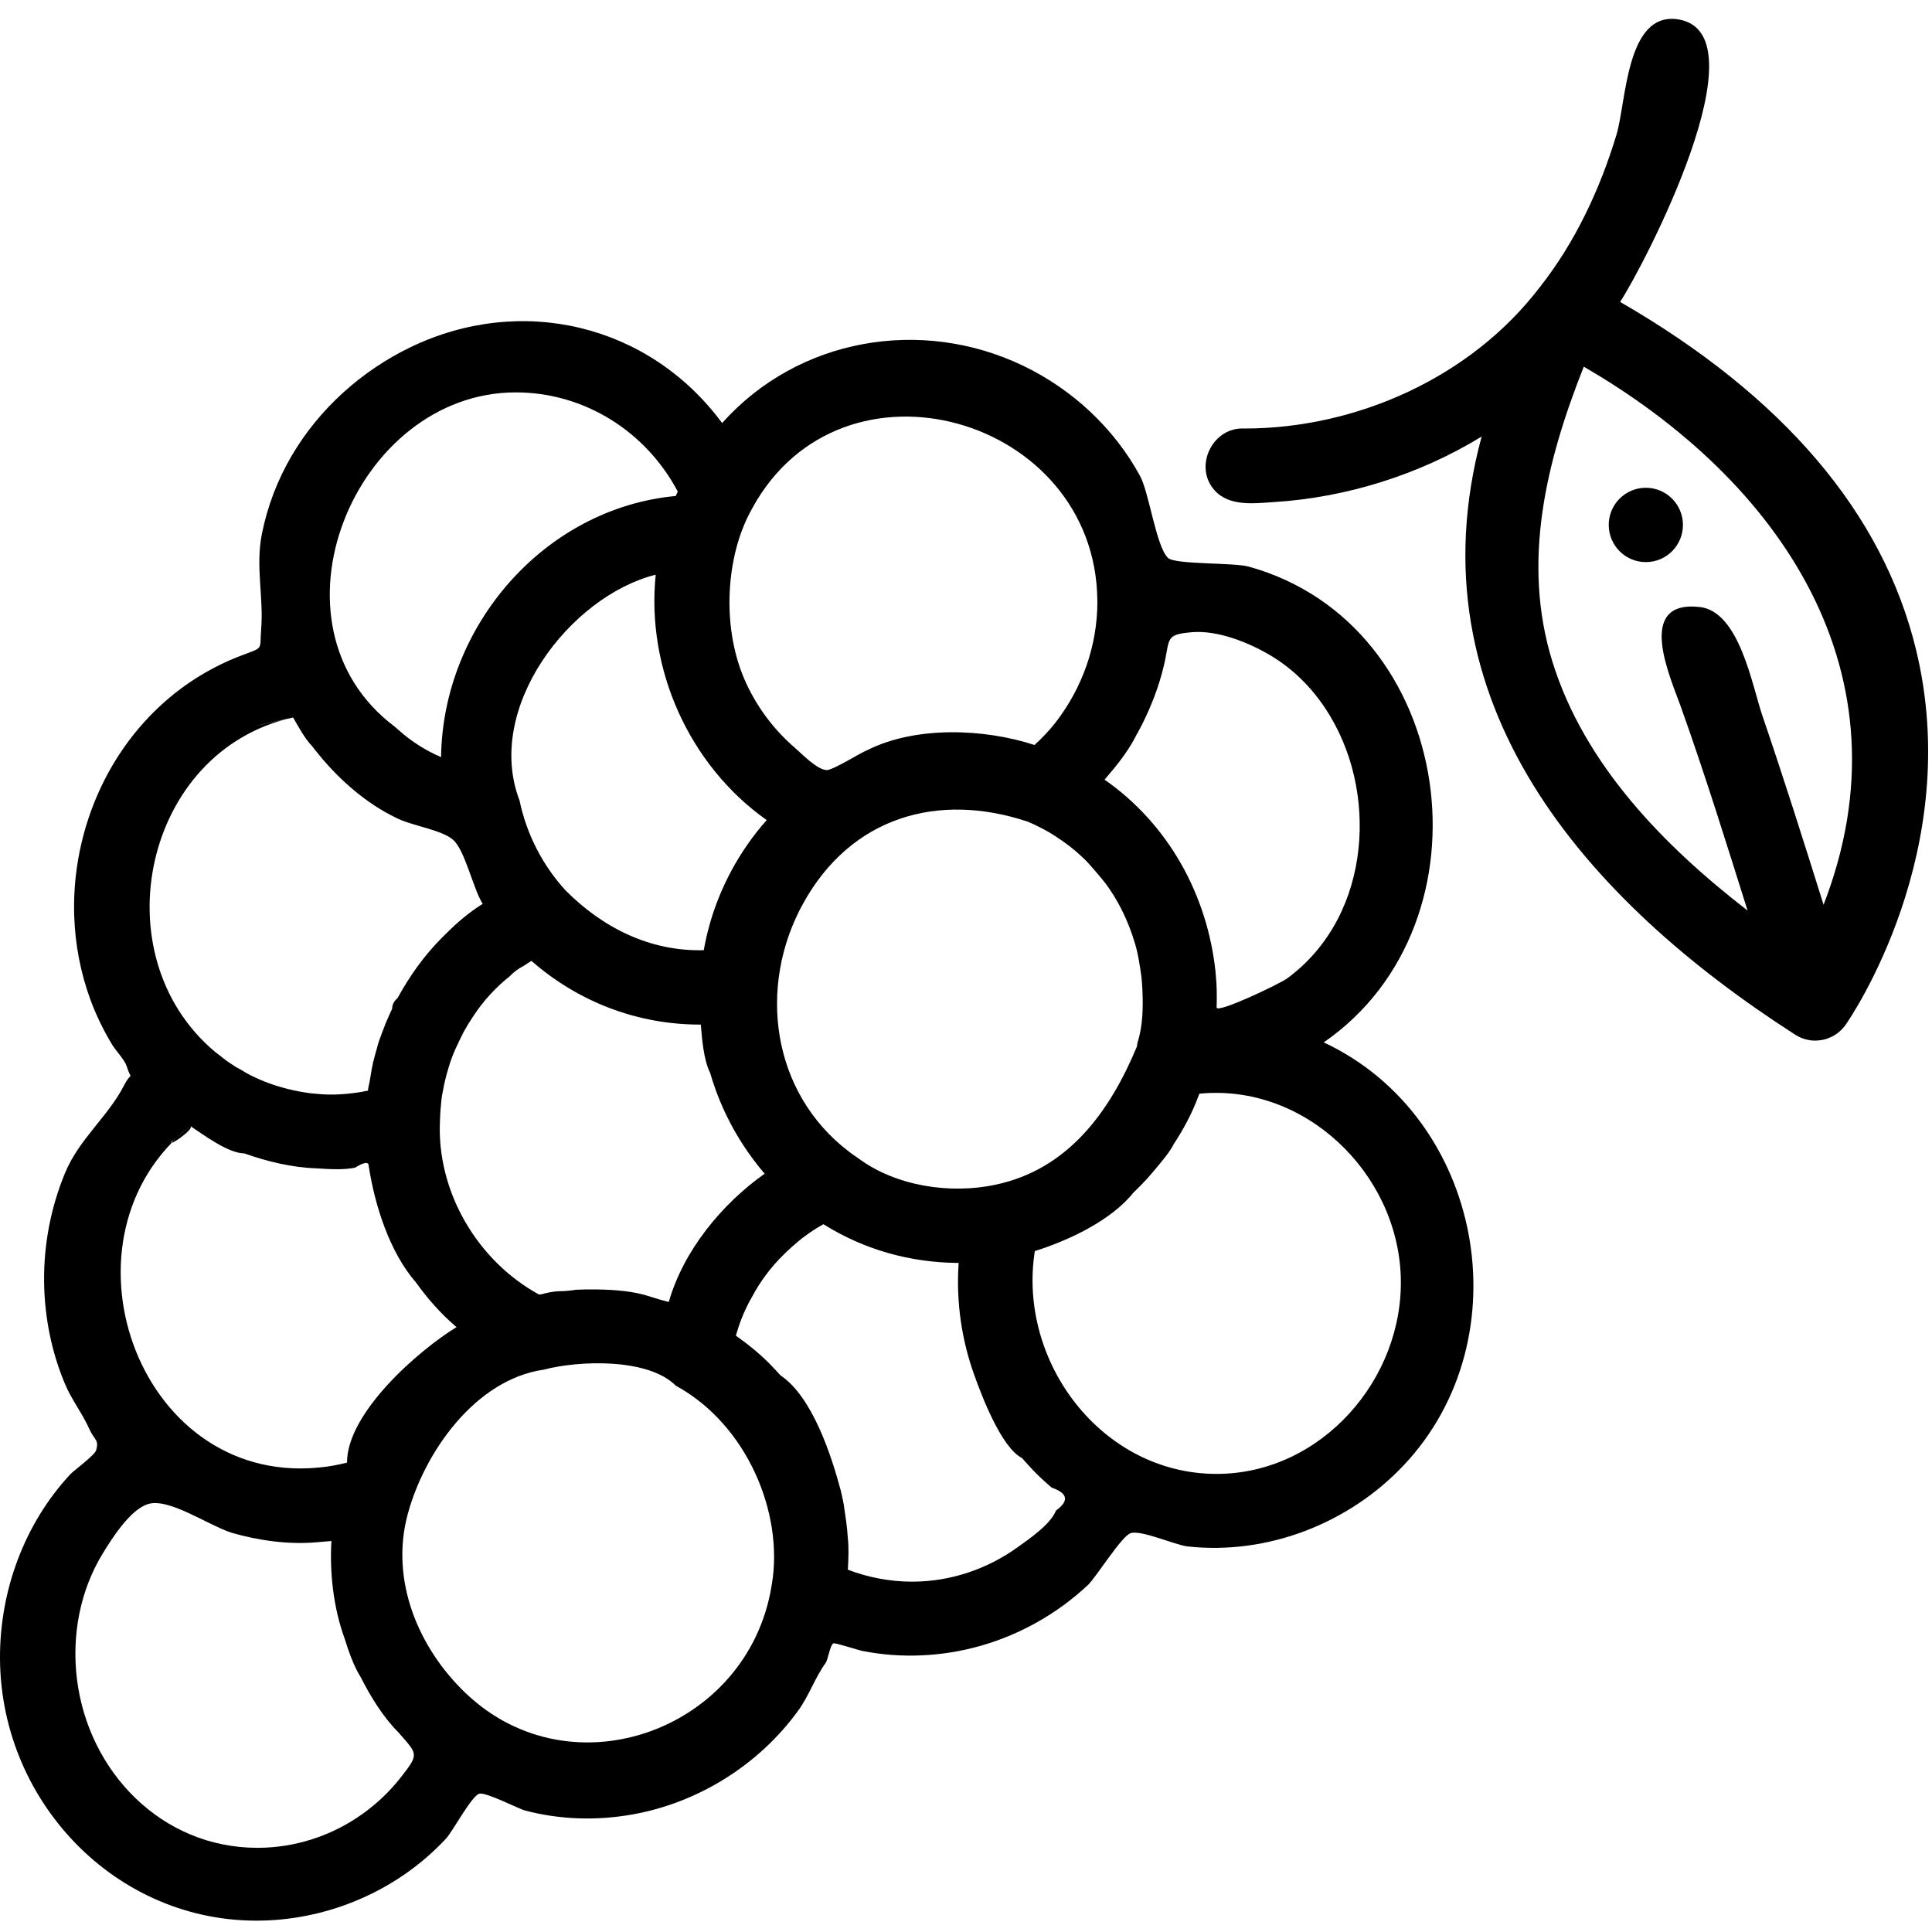
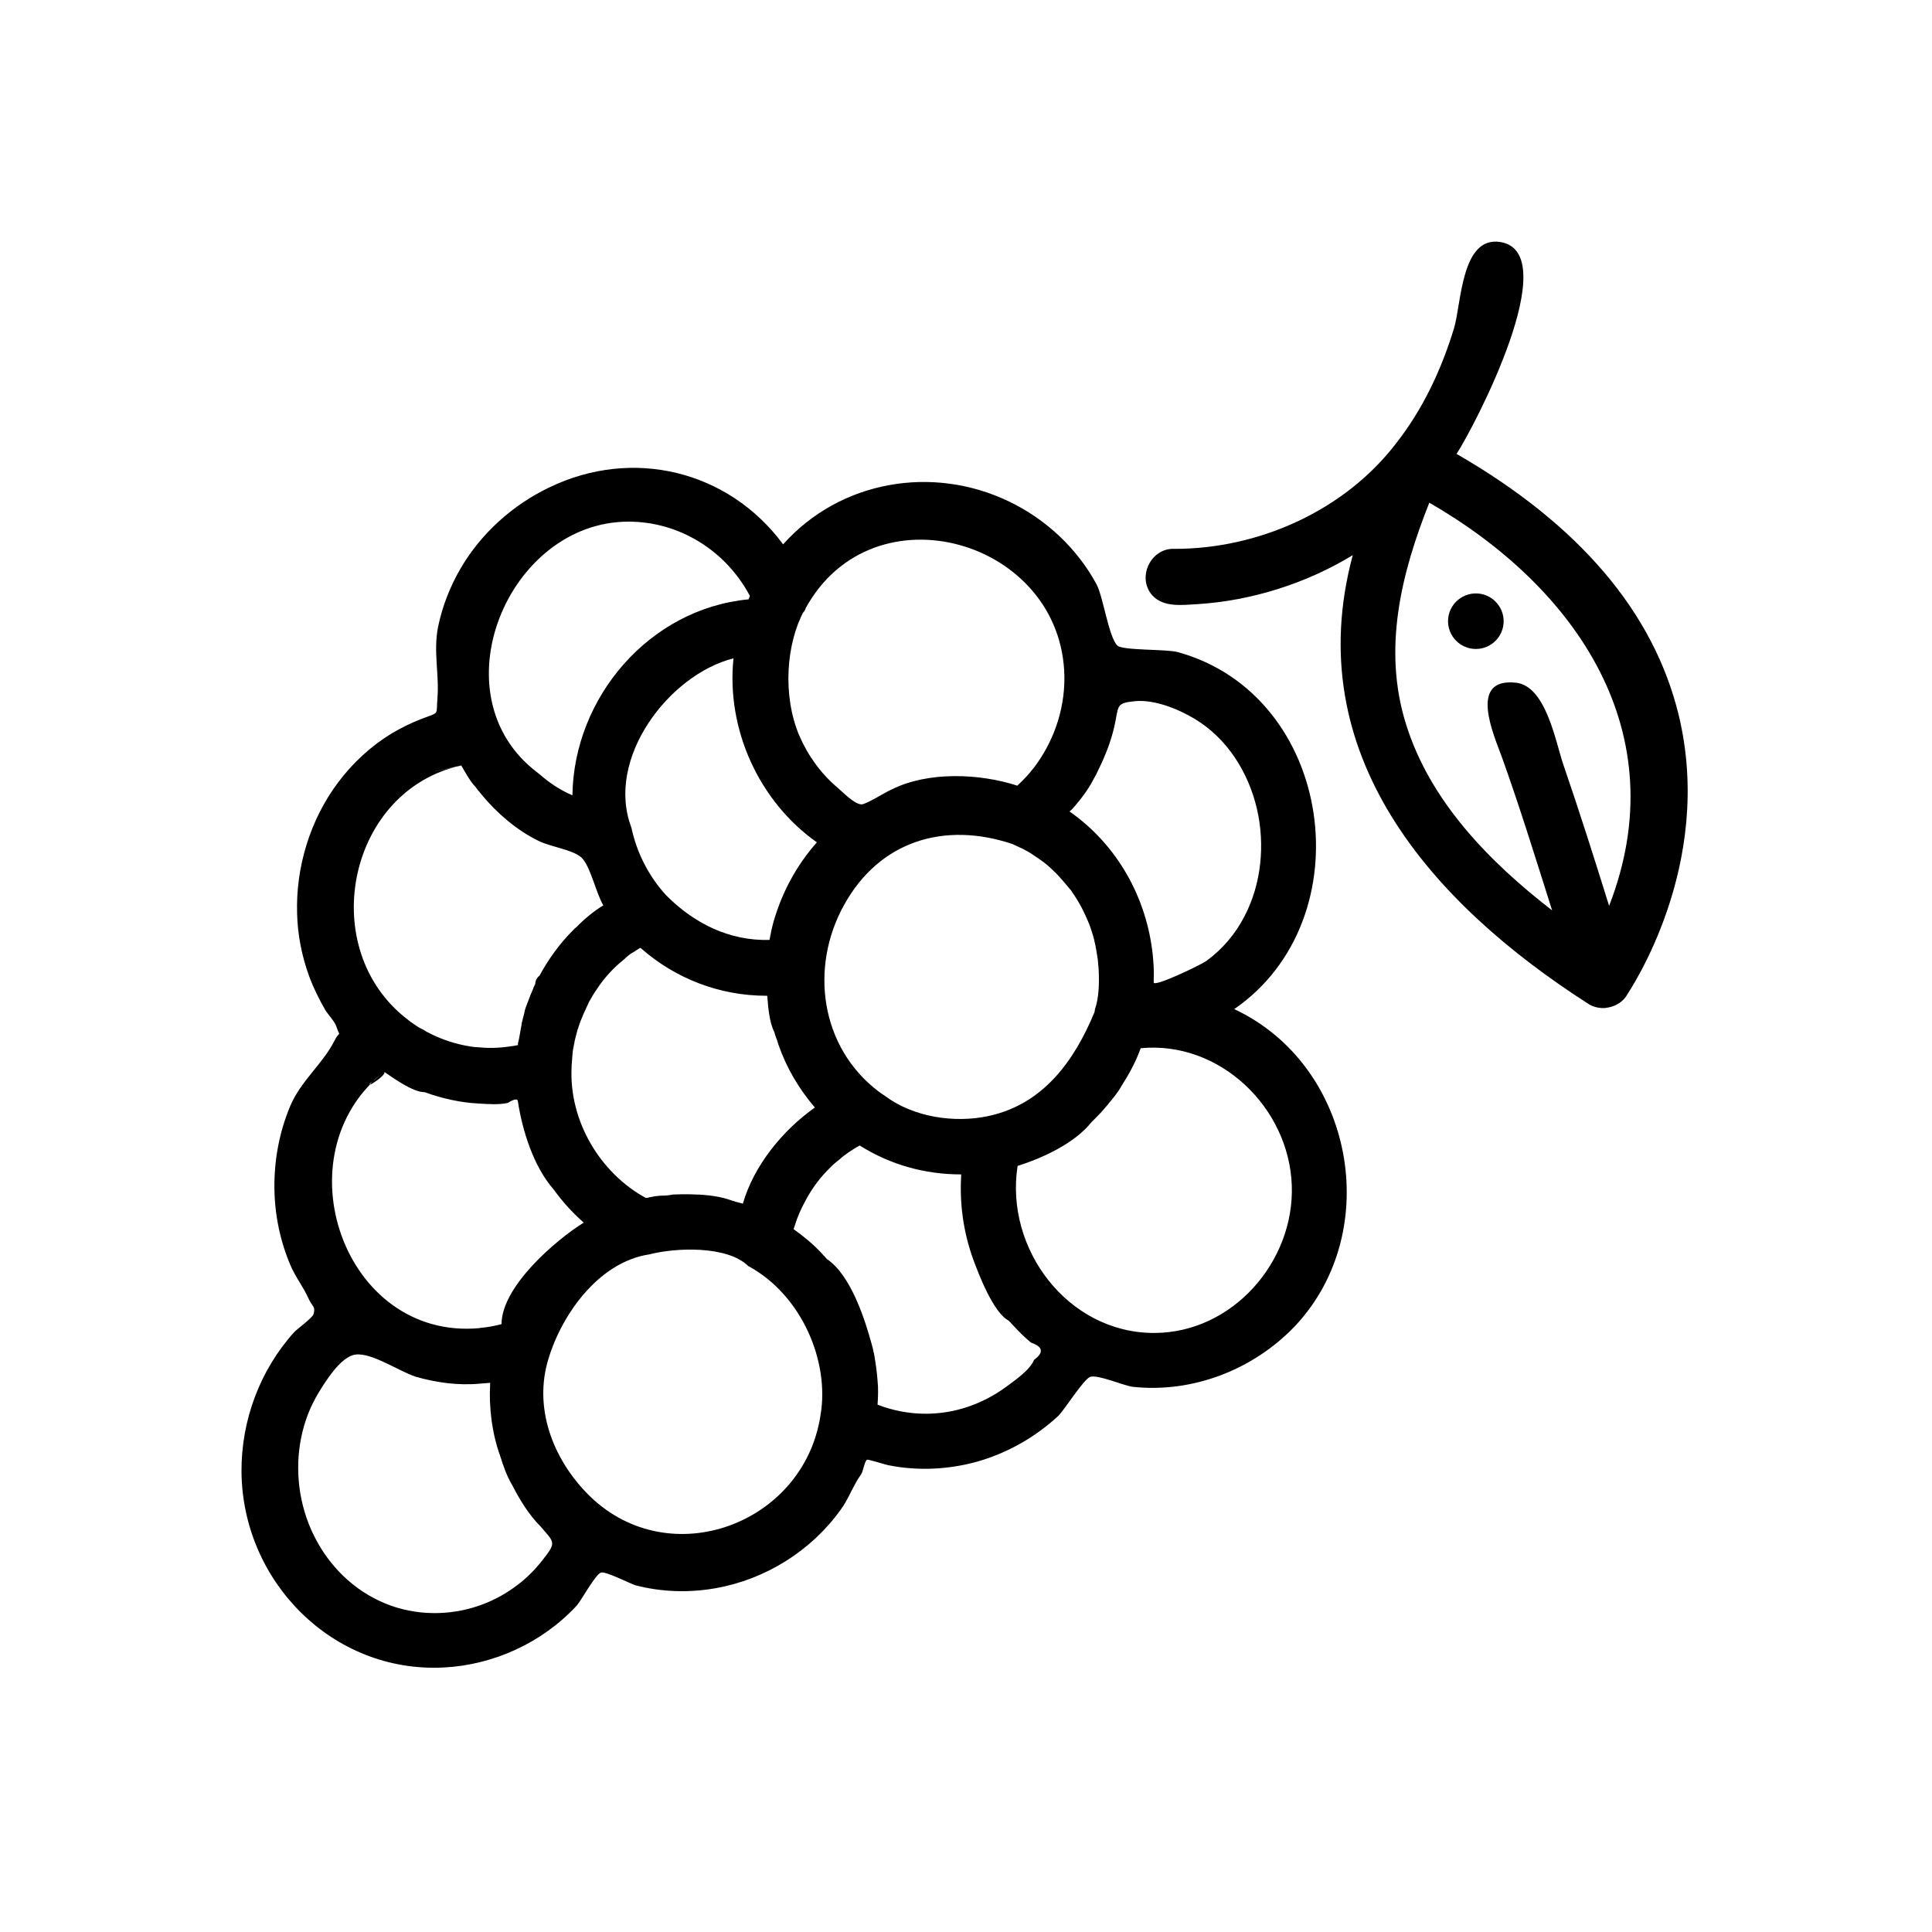
- <svg xmlns="http://www.w3.org/2000/svg" height="511pt" viewBox="0 -4 511.997 511" width="511pt">
-   <path d="m350.801 271.742c46.082-31.781 35.242-110.891-19.941-126.098-3.918-1.082-19.441-.492-21.324-2.281-3.145-2.984-4.996-17.289-7.418-21.734-6.906-12.688-17.902-22.898-30.891-29.16-27.035-13.031-59.719-7.41-79.855 15.145-19.398-26.258-53.281-34.223-82.586-20.098-12.98 6.258-24.207 16.328-31.5 28.785-3.742 6.391-6.418 13.371-7.871 20.633-1.75 8.738.477 16.734-.203 25.242-.473 5.879.883 4.691-5.543 7.156-3.648 1.398-7.16 3.137-10.508 5.156-7.402 4.477-13.82 10.379-19 17.301-9.914 13.246-15.035 29.926-14.492 46.449.25 7.543 1.672 15.074 4.281 22.156 1.527 4.145 3.461 8.145 5.75 11.918.965 1.59 3.309 4.043 3.816 5.613 1.473 4.566 1.547.949-.691 5.305-4.207 8.188-11.879 14.121-15.617 23.191-3.77 9.141-5.641 18.965-5.52 28.855.113 9.281 1.965 18.543 5.582 27.102 1.723 4.078 4.512 7.629 6.293 11.598 1.5 3.348 2.723 2.965 1.922 5.844-.363 1.312-5.988 5.449-6.812 6.332-12.281 13.18-18.801 31.09-18.672 49.035.281 38.738 32.188 71.262 71.461 69.215 17.637-.918 34.715-8.703 46.746-21.672 1.781-1.918 6.723-11.242 8.797-11.875 1.691-.52 10.438 4.008 12.207 4.473 9.258 2.414 18.926 2.699 28.336 1.031 17.488-3.105 33.535-13.133 43.969-27.508 2.863-3.945 4.488-8.777 7.27-12.641.656-.906 1.176-4.738 2.066-5.203.438-.23 6.539 1.785 7.773 2.027 10.25 2.012 20.977 1.504 31.023-1.316 10.656-2.988 20.531-8.574 28.609-16.125 2.219-2.078 8.922-12.953 11.359-13.785 2.75-.941 11.859 3.152 15.066 3.508 21.215 2.344 42.801-6.078 57.367-21.559 31.805-33.801 20.949-92.273-21.25-112.016 2.711-1.871 5.422-3.738 8.133-5.609-2.711 1.871-5.422 3.738-8.133 5.609zm-56.328-71.715c2.469-2.887 4.969-6.305 6.668-9.715.578-1.008 1.125-2.031 1.641-3.074 2.426-4.863 4.359-9.922 5.625-15.219 1.746-7.285.176-8.355 7.449-8.977 6.875-.586 15.188 2.766 20.977 6.242 11.523 6.914 19.051 18.969 22.02 31.906 2.883 12.582 1.641 26.414-4.363 37.934-3.227 6.188-7.805 11.613-13.461 15.719-1.875 1.363-18.621 9.395-18.621 7.629.02-.328.031-.66.031-.996.059-2.352.012-4.793-.207-7.141-.02-.355-.051-.711-.09-1.066 0-.047-.008-.098-.008-.156-2.148-20.438-12.484-39.195-29.418-51 .586-.695 1.172-1.391 1.758-2.086.297-.348-.559.707 0 0 2.527-2.957-.559.707 0 0zm-1.426 29.68c.156.195.297.383.422.582 2.477 3.473 4.453 7.289 5.969 11.27.176.453.344.906.492 1.367.078.188.137.375.195.562.109.305.207.609.297.926 1.102 3.195 1.59 6.586 2.066 9.918.047.473.098.945.125 1.422.031.227.039.453.051.68.039.453.059.906.078 1.359.012.105.012.227.012.332.203 4.273.086 9.457-1.277 13.555-.09.387-.148.762-.18 1.145-7.16 17.227-18.168 32.535-37.43 36.625-.012 0-.031.012-.039.012-12.039 2.57-26.516.398-36.527-7.121-.805-.523-1.574-1.074-2.289-1.625-.012-.012-.031-.023-.039-.031-20.551-15.621-24.305-43.797-12.09-65.836 12.66-22.836 35.668-29.559 59.527-21.582.523.219 1.031.453 1.543.691.012 0 .023 0 .031.008.5.238 1.004.473 1.496.73.086.039.176.09.266.129 1.426.73 2.812 1.535 4.148 2.41 1.227.793 2.418 1.637 3.57 2.535 1.094.844 2.148 1.742 3.152 2.688.188.156.367.324.543.504 1.297 1.125 5.449 6.137 5.887 6.746.156.195-.57-.797 0 0zm-104.996 10.855c-.633 2.215-1.145 4.461-1.547 6.746-14.211.387-26.781-5.949-36.605-15.82-6.125-6.68-10.352-14.934-12.223-23.867-9.355-24.418 13.309-54.102 36.094-59.824-2.574 24.977 8.879 50.527 29.41 65.035-7.082 7.988-12.324 17.598-15.18 27.887.398-1.426.812-2.848 1.203-4.277-.383 1.375-.77 2.75-1.152 4.121-.633 2.215 2.887-10.305 0 0zm14.59 65.98h-.012v.012c-11.336 7.996-21.535 20.426-25.395 33.977h-.012c-1.617-.395-3.211-.852-4.789-1.379-4.523-1.512-9.414-1.848-14.156-1.934-1.898-.039-3.797-.012-5.695.082-1.469.254-2.941.383-4.422.383-1.207.059-2.391.238-3.551.531-.078.012-.168.02-.246.039-.504.199-1.02.297-1.543.297-16.371-8.945-27.152-27.352-26.223-46.062v-.129c.023-.516.047-1.031.066-1.547 0-.059 0-.117.012-.168.02-.383.051-.758.078-1.133 0-.047.012-.098.012-.148.125-1.414.246-3.27.609-4.727.332-1.898.766-3.762 1.328-5.605.02-.059.039-.129.059-.188.02-.117.059-.227.098-.344.973-3.453 2.461-6.41 4.039-9.574.789-1.434 1.641-2.82 2.559-4.168 2.617-4.008 5.93-7.602 9.676-10.582 1.055-1.109 2.246-1.996 3.578-2.66.41-.285.824-.559 1.246-.816.297-.195.594-.375.887-.551l.012.008c12.406 10.887 28.148 16.867 44.57 16.867h.293c.316 3.812.746 9.344 2.477 12.816.203.723.422 1.441.66 2.156.02.066.051.129.07.195.238.727.488 1.449.746 2.168 2.949 8.125 7.344 15.609 12.969 22.184zm-3.461-176.004c.039-.09.086-.18.129-.266.008-.02.027-.051.039-.07 23.855-43.656 90.926-24.195 91.457 24.293 0 .105 0 .227.012.336v.145c0 11.613-3.996 22.809-11.051 31.957-.059.07-.109.137-.168.207-1.641 2.078-3.496 4.012-5.445 5.793-13.254-4.348-31.418-5.102-44.258 1.34-1.855.691-9.207 5.398-10.855 5.309-2.586-.141-6.59-4.363-8.371-5.895-5.766-4.953-10.395-11.223-13.406-18.211-.031-.078-.059-.156-.098-.234-6.047-14.27-4.586-32.512 1.695-44.117-.57 1.059-.465.859.32-.586.039-.09-1.523 2.816 0 0zm-62.465-31.051c17.973 0 34.375 10.188 42.898 26.281-.082.16-.148.316-.219.484-.105.227-.207.453-.305.688-34.934 3.262-61.77 34.562-62.199 69.203-4.027-1.699-7.953-4.211-11.207-7.133-.363-.293-.719-.609-1.062-.926-36.133-27.125-10.605-88.598 32.094-88.598zm-59.043 86.164c.059.109.129.23.195.328 1.203 2.09 3.016 5.418 4.828 7.23.266.363.551.727.836 1.082.176.238.363.465.562.691.262.336.527.66.812.996 0 .008 0 .008.012.008 5.32 6.43 12.371 12.551 19.957 16.188 3.961 2.133 12.105 3.148 15.215 5.898 3.16 2.801 5.297 12.965 7.836 16.965-3.453 2.125-6.684 4.859-9.551 7.73-.156.141-.312.289-.461.445-.273.254-.539.52-.797.797-4.633 4.641-8.441 9.969-11.602 15.703-.047.078-.086.168-.125.246-.98.84-1.469 1.801-1.465 2.875-.227.523-.465 1.039-.719 1.547-.012.02-.02.031-.02.051-.707 1.551-1.352 3.125-1.93 4.727-.465 1.281-1.055 2.723-1.348 4.078-.121.395-.234.793-.344 1.191-.117.383-.223.77-.312 1.164-.039.125-.07.254-.098.383-.09.305-.168.609-.238.914-.008.059-.027.109-.039.168-.539 2.227-.727 4.543-1.277 6.758-.008.051-.008.09-.02.141-.012.035-.012.078-.012.117-.02.078-.02.156-.027.234l-.031.238s0 0-.008 0c-.535.078-1.066.18-1.594.305-3.852.641-7.926.949-11.809.543-.039 0-.09-.012-.129-.012-.473-.039-.945-.078-1.406-.129-.098-.02-.188-.027-.273-.027-4.039-.527-8.012-1.504-11.82-2.957-1.797-.707-3.543-1.52-5.238-2.434-.867-.566-1.762-1.082-2.684-1.547-.5-.309-.992-.629-1.477-.965-.375-.254-.758-.512-1.133-.777-.02-.02-.039-.031-.059-.039-.961-.781-1.938-1.543-2.93-2.285-30.484-25.617-18.883-79.898 20.719-88.57-.164-.301-8.637 1.875-9.805 2.172 3.242-.82 6.543-1.457 9.805-2.172.059.109-22.184 4.859 0 0zm-27.227 108.262c3.449 2.293 10.074 7.25 14.316 7.25 6.059 2.16 12.68 3.754 19.133 3.961h.012c3.223.211 6.988.465 10.188-.176 2.422-1.508 3.629-1.648 3.625-.426 1.586 10.324 5.508 22.82 12.527 30.855 0 .008.012.02.012.02 3.082 4.297 6.578 8.266 10.605 11.703.039.027.07.066.121.098-10.066 6.164-29.027 22.676-29.027 35.906-2.344.586-4.777 1.078-7.195 1.281-.199.031-.395.047-.59.059-48.23 4.402-70.789-61.473-33.727-90.531.082.055-4.5 4.781-5.184 4.328-.117-.078 6.648-5.477 5.184-4.328 1.621 1.078-12.074 9.469 0 0zm17.777 191.277c-25.398 0-44.797-20.145-47.828-44.695-1.418-11.516.777-23.445 6.879-33.383 2.508-4.082 7.152-11.395 11.809-12.977 5.48-1.863 15.688 5.355 22.27 7.559 7.23 2.066 15.125 3.199 22.66 2.512 1.273-.109 2.543-.219 3.816-.324-.5 8.488.559 17.734 3.461 25.738 1.094 3.477 2.402 7.312 4.336 10.41 2.621 5.156 5.883 10.484 9.988 14.602 5.043 5.828 5.586 5.527.574 11.922-2.879 3.672-6.238 6.867-10.023 9.586-8.141 5.848-17.902 9.051-27.941 9.051zm136.234-69.344c0 .02-.008.031-.008.051-6.219 37.969-52.852 55.195-81.02 28.324-12.668-12.078-20.039-30-15.414-47.32 4.371-16.371 17.836-35.816 36.121-38.434 9.078-2.41 27.535-3.188 34.965 4.254.02.012.031.02.051.031h.008c.012 0 .012.012.02.012 18.82 10.324 28.512 33.73 25.383 52.477.168-1.027.137-.824-.105.605 0 .02.465-2.766 0 0zm37.316-1.191c-5.84 0-11.641-1.082-17.082-3.172.156-2.699.285-5.816-.02-8.551-.172-2.93-.648-5.785-1.062-8.688-.117-.613-.234-1.223-.363-1.832-.008-.02-.008-.039-.02-.059-.109-.535-.227-1.066-.355-1.586-.008-.051-.02-.09-.027-.141-2.461-9.25-7.523-24.965-16.008-30.645-.395-.453-.797-.895-1.219-1.332-.199-.227-.414-.453-.648-.68-2.969-3.203-6.418-5.988-9.961-8.52.031-.109.059-.207.098-.305.078-.297.168-.582.266-.867.914-3.051 2.262-6.207 3.863-8.984 2.23-4.215 5.125-8.09 8.555-11.406.266-.277.539-.543.816-.797.254-.258.512-.496.777-.73.215-.207.441-.402.668-.59.117-.121.234-.227.355-.316.234-.207.461-.402.695-.59 2.148-1.879 4.609-3.547 7.109-4.938 10.84 6.789 23.082 10.195 35.859 10.266-.012.129-.02.266-.039.406-.648 9.984.805 20.027 4.207 29.43 1.902 5.258 7.082 19.086 12.605 21.863.148.176.297.355.461.531 0 .012.012.031.039.039l.012.012c.305.355.617.707.945 1.051v.012c1.992 2.219 4.137 4.289 6.422 6.207 4.273 1.469 4.648 3.492 1.129 6.066-1.461 3.684-6.992 7.434-10.102 9.676-8.137 5.871-17.91 9.168-27.977 9.168zm80.633-28.555c-30.461 0-52.781-29.754-48.168-59.047 8.887-2.805 20.191-8.047 26.164-15.535.695-.656 1.371-1.324 2.035-2.012.117-.105.227-.215.324-.332.922-.949 1.805-1.926 2.652-2.938.266-.297.512-.59.758-.895.109-.121.207-.238.305-.367 1.465-1.766 3.551-4.199 4.621-6.344 2.551-3.863 4.809-8.129 6.43-12.469.121-.266.219-.543.324-.82 27.906-2.738 52.414 20.898 53.363 48.391.938 27.191-21.078 52.367-48.809 52.367zm0 0" />
-   <path d="m436.164 144.465c-5.43 0-9.836-4.41-9.836-9.852 0-5.438 4.398-9.848 9.828-9.848h.008c5.434 0 9.832 4.41 9.832 9.848 0 5.441-4.398 9.852-9.832 9.852zm0 0" />
-   <path d="m507.773 167.695c-8.789-36.223-35.16-67.203-78.43-92.184 6.223-9.453 38.348-71.062 15.484-74.859-13.91-2.309-13.836 21.902-16.43 30.492-4.379 14.5-10.918 28.492-20.305 40.438-.008 0-.008 0-.02.008-18.23 23.918-48.547 37.473-78.312 37.473-8.422-.457-13.559 10.086-7.871 16.395 3.922 4.352 10.559 3.426 15.781 3.094 19.242-1.211 38.539-7.289 54.977-17.359-18.984 70.297 27.625 122.895 83.113 158.52 0 0 .008.012.02.012.098.059.188.117.293.176 1.621 1.004 3.902 1.543 5.762 1.332.148 0 .297-.02.453-.051.359-.035.711-.098 1.062-.188.605-.121 1.227-.367 1.789-.621.07-.02.137-.059.199-.09.066-.027.137-.059.195-.098 1.371-.688 2.562-1.727 3.473-2.965.035-.047.078-.105.117-.156 1.293-1.863 31.578-46.094 18.648-99.367-8.789-36.223 12.93 53.273 0 0zm-24.512 67.578c-5.246-16.758-10.543-33.508-16.219-50.125-2.734-8.02-6.074-27.602-16.594-28.785-17.172-1.926-7.844 18.512-5.055 26.316 6.391 17.871 12.035 36.031 17.73 54.129-22.129-17.109-43.281-38.656-51.746-66.043-8.176-26.457-1.586-53.082 8.336-78.086 52.07 30.137 87.254 81.43 63.547 142.594-8.199-26.195 0 0 0 0zm0 0" />
+ <svg xmlns="http://www.w3.org/2000/svg" width="32" height="32" viewBox="0 0 32 32" fill="none">
+   <path d="M20.443 16.714C22.604 15.225 22.096 11.515 19.508 10.801C19.325 10.749 18.597 10.777 18.508 10.693C18.362 10.552 18.273 9.88 18.16 9.674C17.836 9.077 17.32 8.598 16.714 8.307C15.446 7.696 13.915 7.959 12.971 9.016C12.059 7.785 10.472 7.41 9.101 8.072C8.49 8.363 7.964 8.838 7.626 9.42C7.452 9.721 7.325 10.045 7.255 10.387C7.175 10.796 7.278 11.172 7.245 11.571C7.222 11.848 7.288 11.792 6.987 11.905C6.818 11.97 6.654 12.05 6.494 12.144C6.146 12.355 5.846 12.633 5.602 12.957C5.137 13.576 4.897 14.361 4.921 15.136C4.93 15.488 5 15.84 5.122 16.174C5.193 16.366 5.287 16.554 5.39 16.733C5.437 16.808 5.545 16.921 5.569 16.996C5.639 17.212 5.639 17.038 5.536 17.245C5.339 17.63 4.977 17.907 4.803 18.329C4.625 18.757 4.54 19.217 4.545 19.682C4.55 20.119 4.639 20.551 4.808 20.95C4.888 21.143 5.019 21.307 5.104 21.495C5.174 21.65 5.231 21.636 5.193 21.767C5.174 21.829 4.911 22.021 4.874 22.063C4.301 22.697 3.995 23.533 4 24.374C4.014 26.192 5.508 27.713 7.349 27.619C8.175 27.577 8.974 27.211 9.542 26.605C9.627 26.516 9.857 26.079 9.955 26.046C10.035 26.023 10.444 26.234 10.528 26.258C10.96 26.37 11.416 26.384 11.857 26.305C12.679 26.159 13.431 25.689 13.919 25.013C14.056 24.83 14.131 24.6 14.262 24.421C14.295 24.379 14.319 24.2 14.361 24.177C14.38 24.168 14.666 24.261 14.727 24.271C15.206 24.365 15.709 24.341 16.183 24.21C16.681 24.069 17.146 23.806 17.526 23.454C17.63 23.355 17.944 22.848 18.057 22.805C18.184 22.763 18.611 22.951 18.762 22.97C19.757 23.078 20.767 22.683 21.453 21.96C22.932 20.382 22.42 17.639 20.443 16.714C20.57 16.625 20.697 16.54 20.823 16.451C20.697 16.54 20.57 16.625 20.443 16.714ZM17.803 13.351C17.921 13.215 18.038 13.055 18.118 12.896C18.146 12.848 18.17 12.802 18.193 12.75C18.306 12.52 18.4 12.285 18.456 12.036C18.536 11.693 18.466 11.646 18.804 11.613C19.128 11.585 19.518 11.745 19.785 11.905C20.326 12.229 20.678 12.792 20.819 13.398C20.955 13.99 20.894 14.638 20.612 15.178C20.462 15.469 20.246 15.723 19.983 15.915C19.893 15.981 19.109 16.357 19.109 16.272C19.109 16.258 19.109 16.239 19.109 16.225C19.114 16.117 19.109 16 19.1 15.892C19.1 15.873 19.095 15.859 19.095 15.84C19.095 15.84 19.095 15.836 19.095 15.831C18.997 14.873 18.508 13.995 17.714 13.44C17.747 13.417 17.775 13.384 17.803 13.351C17.818 13.337 17.775 13.384 17.803 13.351C17.921 13.215 17.775 13.384 17.803 13.351ZM17.738 14.746C17.747 14.755 17.752 14.765 17.756 14.774C17.874 14.938 17.963 15.117 18.038 15.3C18.048 15.324 18.052 15.342 18.062 15.366C18.067 15.375 18.067 15.385 18.071 15.394C18.076 15.408 18.081 15.422 18.085 15.436C18.137 15.587 18.16 15.746 18.184 15.901C18.184 15.925 18.189 15.944 18.189 15.967C18.189 15.976 18.189 15.991 18.193 16C18.193 16.023 18.198 16.042 18.198 16.066C18.198 16.07 18.198 16.075 18.198 16.08C18.207 16.282 18.203 16.521 18.137 16.714C18.132 16.733 18.132 16.751 18.128 16.765C17.794 17.573 17.277 18.292 16.371 18.485C15.807 18.607 15.126 18.503 14.657 18.151C14.619 18.128 14.582 18.099 14.549 18.076C13.586 17.343 13.407 16.023 13.98 14.99C14.572 13.919 15.652 13.605 16.77 13.98C16.794 13.99 16.817 14.004 16.841 14.013C16.864 14.023 16.888 14.037 16.911 14.046C16.916 14.046 16.921 14.051 16.925 14.051C16.991 14.084 17.057 14.121 17.118 14.164C17.174 14.201 17.23 14.239 17.287 14.281C17.338 14.319 17.386 14.361 17.433 14.408C17.442 14.417 17.451 14.422 17.456 14.431C17.522 14.483 17.714 14.718 17.738 14.746C17.742 14.755 17.71 14.708 17.738 14.746ZM12.816 15.253C12.787 15.357 12.764 15.465 12.745 15.568C12.078 15.587 11.491 15.291 11.031 14.826C10.744 14.511 10.547 14.126 10.458 13.708C10.021 12.562 11.083 11.172 12.149 10.904C12.027 12.074 12.567 13.271 13.53 13.952C13.196 14.328 12.952 14.779 12.816 15.258C12.834 15.192 12.853 15.126 12.872 15.056C12.853 15.126 12.834 15.188 12.816 15.253C12.787 15.357 12.952 14.77 12.816 15.253ZM13.497 18.344C12.966 18.719 12.487 19.302 12.304 19.936C12.229 19.917 12.153 19.898 12.078 19.87C11.867 19.8 11.637 19.785 11.416 19.781C11.327 19.781 11.238 19.781 11.148 19.785C11.078 19.8 11.012 19.804 10.942 19.804C10.885 19.809 10.829 19.814 10.777 19.828C10.773 19.828 10.768 19.828 10.768 19.828C10.744 19.837 10.721 19.842 10.697 19.842C9.932 19.424 9.425 18.56 9.467 17.681V17.677C9.467 17.653 9.467 17.63 9.472 17.606C9.472 17.602 9.472 17.602 9.472 17.597C9.472 17.578 9.476 17.559 9.476 17.545V17.541C9.481 17.475 9.486 17.386 9.504 17.32C9.519 17.23 9.542 17.141 9.566 17.057C9.566 17.052 9.566 17.052 9.57 17.047C9.57 17.043 9.575 17.038 9.575 17.033C9.622 16.874 9.692 16.733 9.763 16.582C9.8 16.517 9.838 16.451 9.885 16.385C10.007 16.197 10.162 16.028 10.341 15.887C10.392 15.836 10.444 15.793 10.51 15.76C10.528 15.746 10.547 15.732 10.566 15.723C10.58 15.713 10.594 15.704 10.608 15.699C11.186 16.211 11.923 16.493 12.694 16.493H12.708C12.722 16.672 12.741 16.93 12.825 17.094C12.834 17.127 12.844 17.16 12.858 17.198C12.858 17.202 12.863 17.202 12.863 17.207C12.872 17.24 12.886 17.273 12.896 17.31C13.027 17.686 13.234 18.038 13.497 18.344ZM13.337 10.096C13.337 10.092 13.342 10.087 13.342 10.082V10.078C14.46 8.03 17.602 8.946 17.63 11.214C17.63 11.219 17.63 11.223 17.63 11.228V11.233C17.63 11.778 17.442 12.304 17.113 12.731C17.108 12.736 17.108 12.736 17.104 12.741C17.029 12.839 16.939 12.928 16.85 13.013C16.23 12.811 15.375 12.773 14.774 13.074C14.685 13.107 14.342 13.328 14.267 13.323C14.145 13.318 13.957 13.116 13.872 13.046C13.6 12.816 13.384 12.52 13.243 12.191C13.243 12.186 13.238 12.182 13.238 12.182C12.957 11.515 13.022 10.66 13.318 10.115C13.295 10.171 13.299 10.162 13.337 10.096C13.337 10.092 13.267 10.228 13.337 10.096ZM10.411 8.64C11.252 8.64 12.022 9.119 12.421 9.871C12.416 9.88 12.416 9.885 12.412 9.894C12.407 9.904 12.402 9.918 12.398 9.927C10.758 10.082 9.504 11.547 9.481 13.173C9.293 13.093 9.11 12.975 8.955 12.839C8.936 12.825 8.922 12.811 8.903 12.797C7.213 11.524 8.405 8.64 10.411 8.64ZM7.64 12.679C7.645 12.684 7.645 12.689 7.649 12.694C7.706 12.792 7.79 12.947 7.875 13.032C7.889 13.05 7.898 13.065 7.912 13.083C7.922 13.093 7.931 13.107 7.941 13.116C7.955 13.13 7.964 13.149 7.978 13.163C8.227 13.464 8.556 13.75 8.913 13.924C9.101 14.023 9.481 14.07 9.627 14.201C9.777 14.333 9.876 14.807 9.993 14.995C9.833 15.094 9.678 15.22 9.547 15.357C9.537 15.361 9.533 15.371 9.523 15.375C9.509 15.389 9.5 15.399 9.486 15.413C9.27 15.629 9.091 15.878 8.941 16.15C8.941 16.155 8.936 16.16 8.936 16.16C8.889 16.197 8.866 16.244 8.866 16.296C8.856 16.319 8.842 16.343 8.833 16.366C8.833 16.366 8.833 16.366 8.833 16.371C8.8 16.442 8.772 16.517 8.744 16.592C8.72 16.653 8.692 16.719 8.683 16.784C8.678 16.803 8.673 16.822 8.668 16.841C8.664 16.86 8.659 16.878 8.654 16.897C8.654 16.902 8.65 16.911 8.65 16.916C8.645 16.93 8.64 16.944 8.64 16.958C8.64 16.963 8.64 16.963 8.64 16.968C8.617 17.071 8.607 17.179 8.579 17.282C8.579 17.287 8.579 17.287 8.579 17.287V17.292C8.579 17.296 8.579 17.301 8.579 17.301V17.31C8.556 17.315 8.528 17.32 8.504 17.324C8.326 17.353 8.133 17.367 7.95 17.348H7.945C7.922 17.348 7.903 17.343 7.879 17.343C7.875 17.343 7.87 17.343 7.865 17.343C7.677 17.32 7.49 17.273 7.311 17.202C7.227 17.169 7.147 17.132 7.067 17.09C7.025 17.061 6.982 17.038 6.94 17.019C6.917 17.005 6.893 16.991 6.87 16.972C6.851 16.958 6.832 16.949 6.818 16.935C6.818 16.935 6.818 16.935 6.813 16.935C6.766 16.897 6.724 16.864 6.677 16.827C5.24 15.629 5.785 13.083 7.64 12.679C7.631 12.665 7.236 12.769 7.18 12.783C7.335 12.741 7.49 12.712 7.64 12.679C7.645 12.684 6.602 12.905 7.64 12.679ZM6.362 17.752C6.522 17.86 6.837 18.09 7.034 18.09C7.316 18.193 7.631 18.264 7.931 18.278C8.081 18.287 8.26 18.301 8.41 18.268C8.523 18.198 8.579 18.193 8.579 18.25C8.654 18.733 8.838 19.32 9.166 19.696C9.312 19.898 9.476 20.081 9.664 20.246L9.669 20.25C9.199 20.542 8.307 21.312 8.307 21.932C8.199 21.96 8.081 21.983 7.969 21.993C7.959 21.993 7.95 21.993 7.941 21.998C5.686 22.204 4.629 19.114 6.362 17.752C6.367 17.756 6.151 17.977 6.118 17.954C6.118 17.954 6.433 17.7 6.362 17.752C6.442 17.803 5.799 18.198 6.362 17.752ZM7.198 26.718C6.01 26.718 5.099 25.774 4.958 24.623C4.892 24.083 4.996 23.524 5.282 23.059C5.4 22.866 5.616 22.524 5.836 22.448C6.095 22.359 6.574 22.697 6.879 22.801C7.217 22.899 7.588 22.951 7.941 22.918C8.002 22.913 8.058 22.909 8.119 22.904C8.095 23.303 8.147 23.735 8.283 24.111C8.335 24.276 8.396 24.454 8.485 24.6C8.607 24.839 8.762 25.093 8.955 25.285C9.19 25.558 9.218 25.544 8.983 25.844C8.847 26.018 8.692 26.168 8.513 26.295C8.128 26.572 7.668 26.718 7.198 26.718ZM13.586 23.468C13.586 23.472 13.586 23.472 13.586 23.468C13.295 25.248 11.106 26.056 9.786 24.797C9.195 24.229 8.847 23.392 9.063 22.58C9.27 21.814 9.899 20.903 10.758 20.776C11.186 20.664 12.05 20.626 12.398 20.974C12.398 20.974 12.398 20.974 12.402 20.974C13.285 21.457 13.741 22.556 13.591 23.435C13.595 23.392 13.595 23.402 13.586 23.468C13.586 23.472 13.605 23.341 13.586 23.468ZM15.333 23.416C15.061 23.416 14.788 23.364 14.535 23.266C14.544 23.139 14.549 22.993 14.535 22.866C14.525 22.73 14.506 22.594 14.483 22.458C14.478 22.43 14.474 22.401 14.464 22.373C14.464 22.373 14.464 22.373 14.464 22.369C14.46 22.345 14.455 22.317 14.445 22.294C14.445 22.289 14.445 22.289 14.445 22.289C14.328 21.857 14.093 21.119 13.694 20.852C13.675 20.828 13.656 20.809 13.638 20.791C13.628 20.781 13.619 20.767 13.609 20.758C13.469 20.607 13.309 20.476 13.144 20.358C13.144 20.354 13.149 20.349 13.149 20.344C13.154 20.33 13.159 20.316 13.163 20.302C13.206 20.161 13.271 20.011 13.346 19.879C13.45 19.682 13.586 19.499 13.746 19.344C13.76 19.33 13.769 19.32 13.783 19.306C13.797 19.292 13.807 19.283 13.821 19.274C13.83 19.264 13.839 19.255 13.854 19.245C13.858 19.241 13.863 19.236 13.872 19.231C13.882 19.222 13.896 19.212 13.905 19.203C14.004 19.114 14.121 19.039 14.239 18.973C14.746 19.292 15.319 19.452 15.92 19.452C15.92 19.457 15.92 19.466 15.92 19.471C15.892 19.941 15.958 20.41 16.117 20.852C16.207 21.096 16.451 21.744 16.709 21.875C16.714 21.885 16.723 21.894 16.733 21.899C16.747 21.918 16.761 21.932 16.775 21.946C16.869 22.049 16.968 22.148 17.076 22.237C17.277 22.308 17.292 22.401 17.127 22.524C17.057 22.697 16.798 22.871 16.653 22.979C16.263 23.261 15.807 23.416 15.333 23.416ZM19.114 22.078C17.686 22.078 16.639 20.683 16.855 19.311C17.273 19.18 17.803 18.935 18.081 18.583C18.113 18.55 18.146 18.522 18.175 18.489C18.179 18.485 18.184 18.48 18.189 18.475C18.231 18.433 18.273 18.386 18.311 18.339C18.325 18.325 18.334 18.311 18.348 18.297C18.353 18.292 18.358 18.287 18.362 18.278C18.433 18.193 18.527 18.081 18.578 17.982C18.696 17.799 18.804 17.602 18.879 17.4C18.884 17.386 18.888 17.376 18.893 17.362C20.203 17.235 21.349 18.344 21.396 19.631C21.443 20.894 20.415 22.078 19.114 22.078Z" fill="black" />
+   <path d="M24.445 10.749C24.191 10.749 23.984 10.543 23.984 10.289C23.984 10.035 24.191 9.829 24.445 9.829C24.698 9.829 24.905 10.035 24.905 10.289C24.905 10.543 24.698 10.749 24.445 10.749Z" fill="black" />
+   <path d="M27.803 11.839C27.389 10.139 26.154 8.687 24.125 7.518C24.416 7.076 25.924 4.188 24.853 4.009C24.2 3.901 24.205 5.038 24.083 5.437C23.876 6.118 23.571 6.771 23.13 7.335C22.275 8.457 20.852 9.091 19.457 9.091C19.062 9.068 18.823 9.566 19.086 9.861C19.269 10.063 19.579 10.021 19.828 10.007C20.73 9.951 21.636 9.664 22.406 9.195C21.519 12.492 23.703 14.957 26.305 16.625C26.309 16.629 26.314 16.629 26.319 16.634C26.394 16.681 26.502 16.704 26.591 16.695C26.596 16.695 26.605 16.695 26.614 16.69C26.633 16.69 26.647 16.686 26.666 16.681C26.694 16.676 26.723 16.662 26.751 16.653C26.755 16.653 26.755 16.648 26.76 16.648C26.765 16.648 26.765 16.643 26.77 16.643C26.835 16.611 26.892 16.564 26.934 16.503C26.934 16.503 26.939 16.498 26.939 16.493C26.99 16.409 28.409 14.333 27.803 11.839C27.389 10.139 28.409 14.333 27.803 11.839ZM26.652 15.004C26.408 14.22 26.159 13.436 25.891 12.656C25.764 12.28 25.605 11.364 25.111 11.308C24.308 11.219 24.745 12.177 24.877 12.543C25.177 13.379 25.44 14.234 25.708 15.079C24.67 14.276 23.679 13.267 23.285 11.984C22.899 10.744 23.209 9.495 23.674 8.326C26.117 9.735 27.765 12.139 26.652 15.004C26.267 13.778 26.652 15.004 26.652 15.004Z" fill="black" />
</svg>
